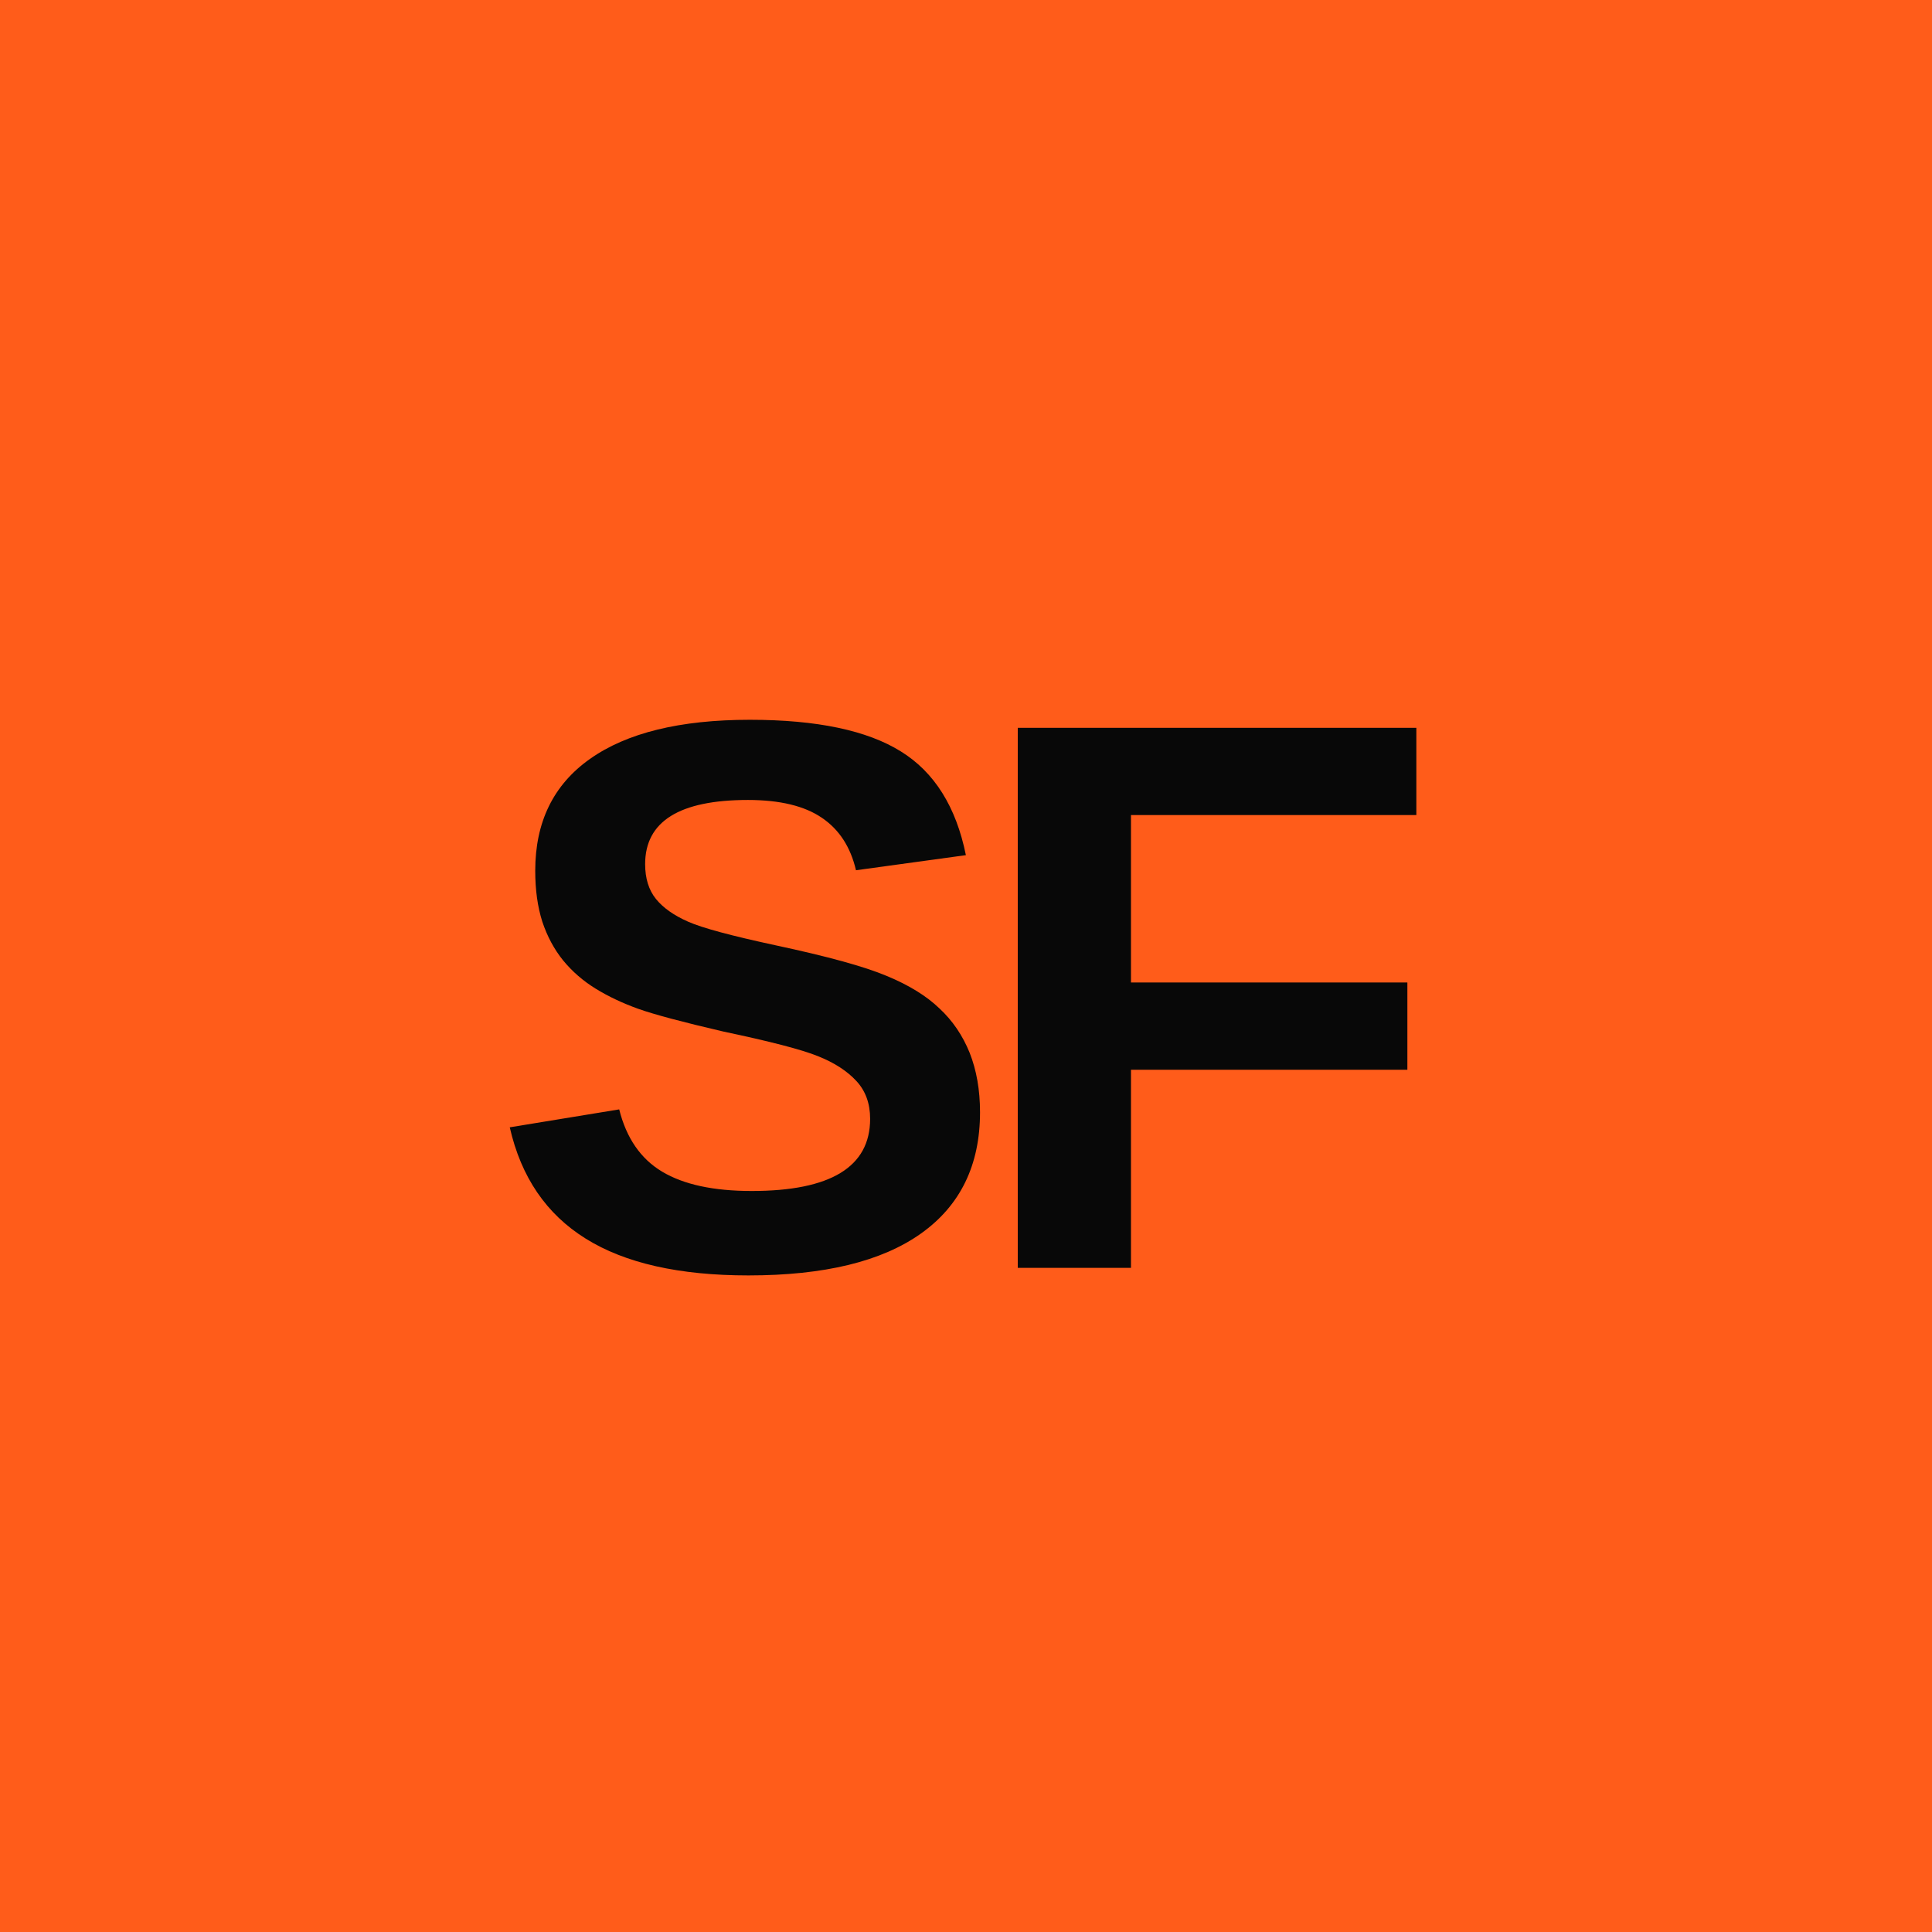
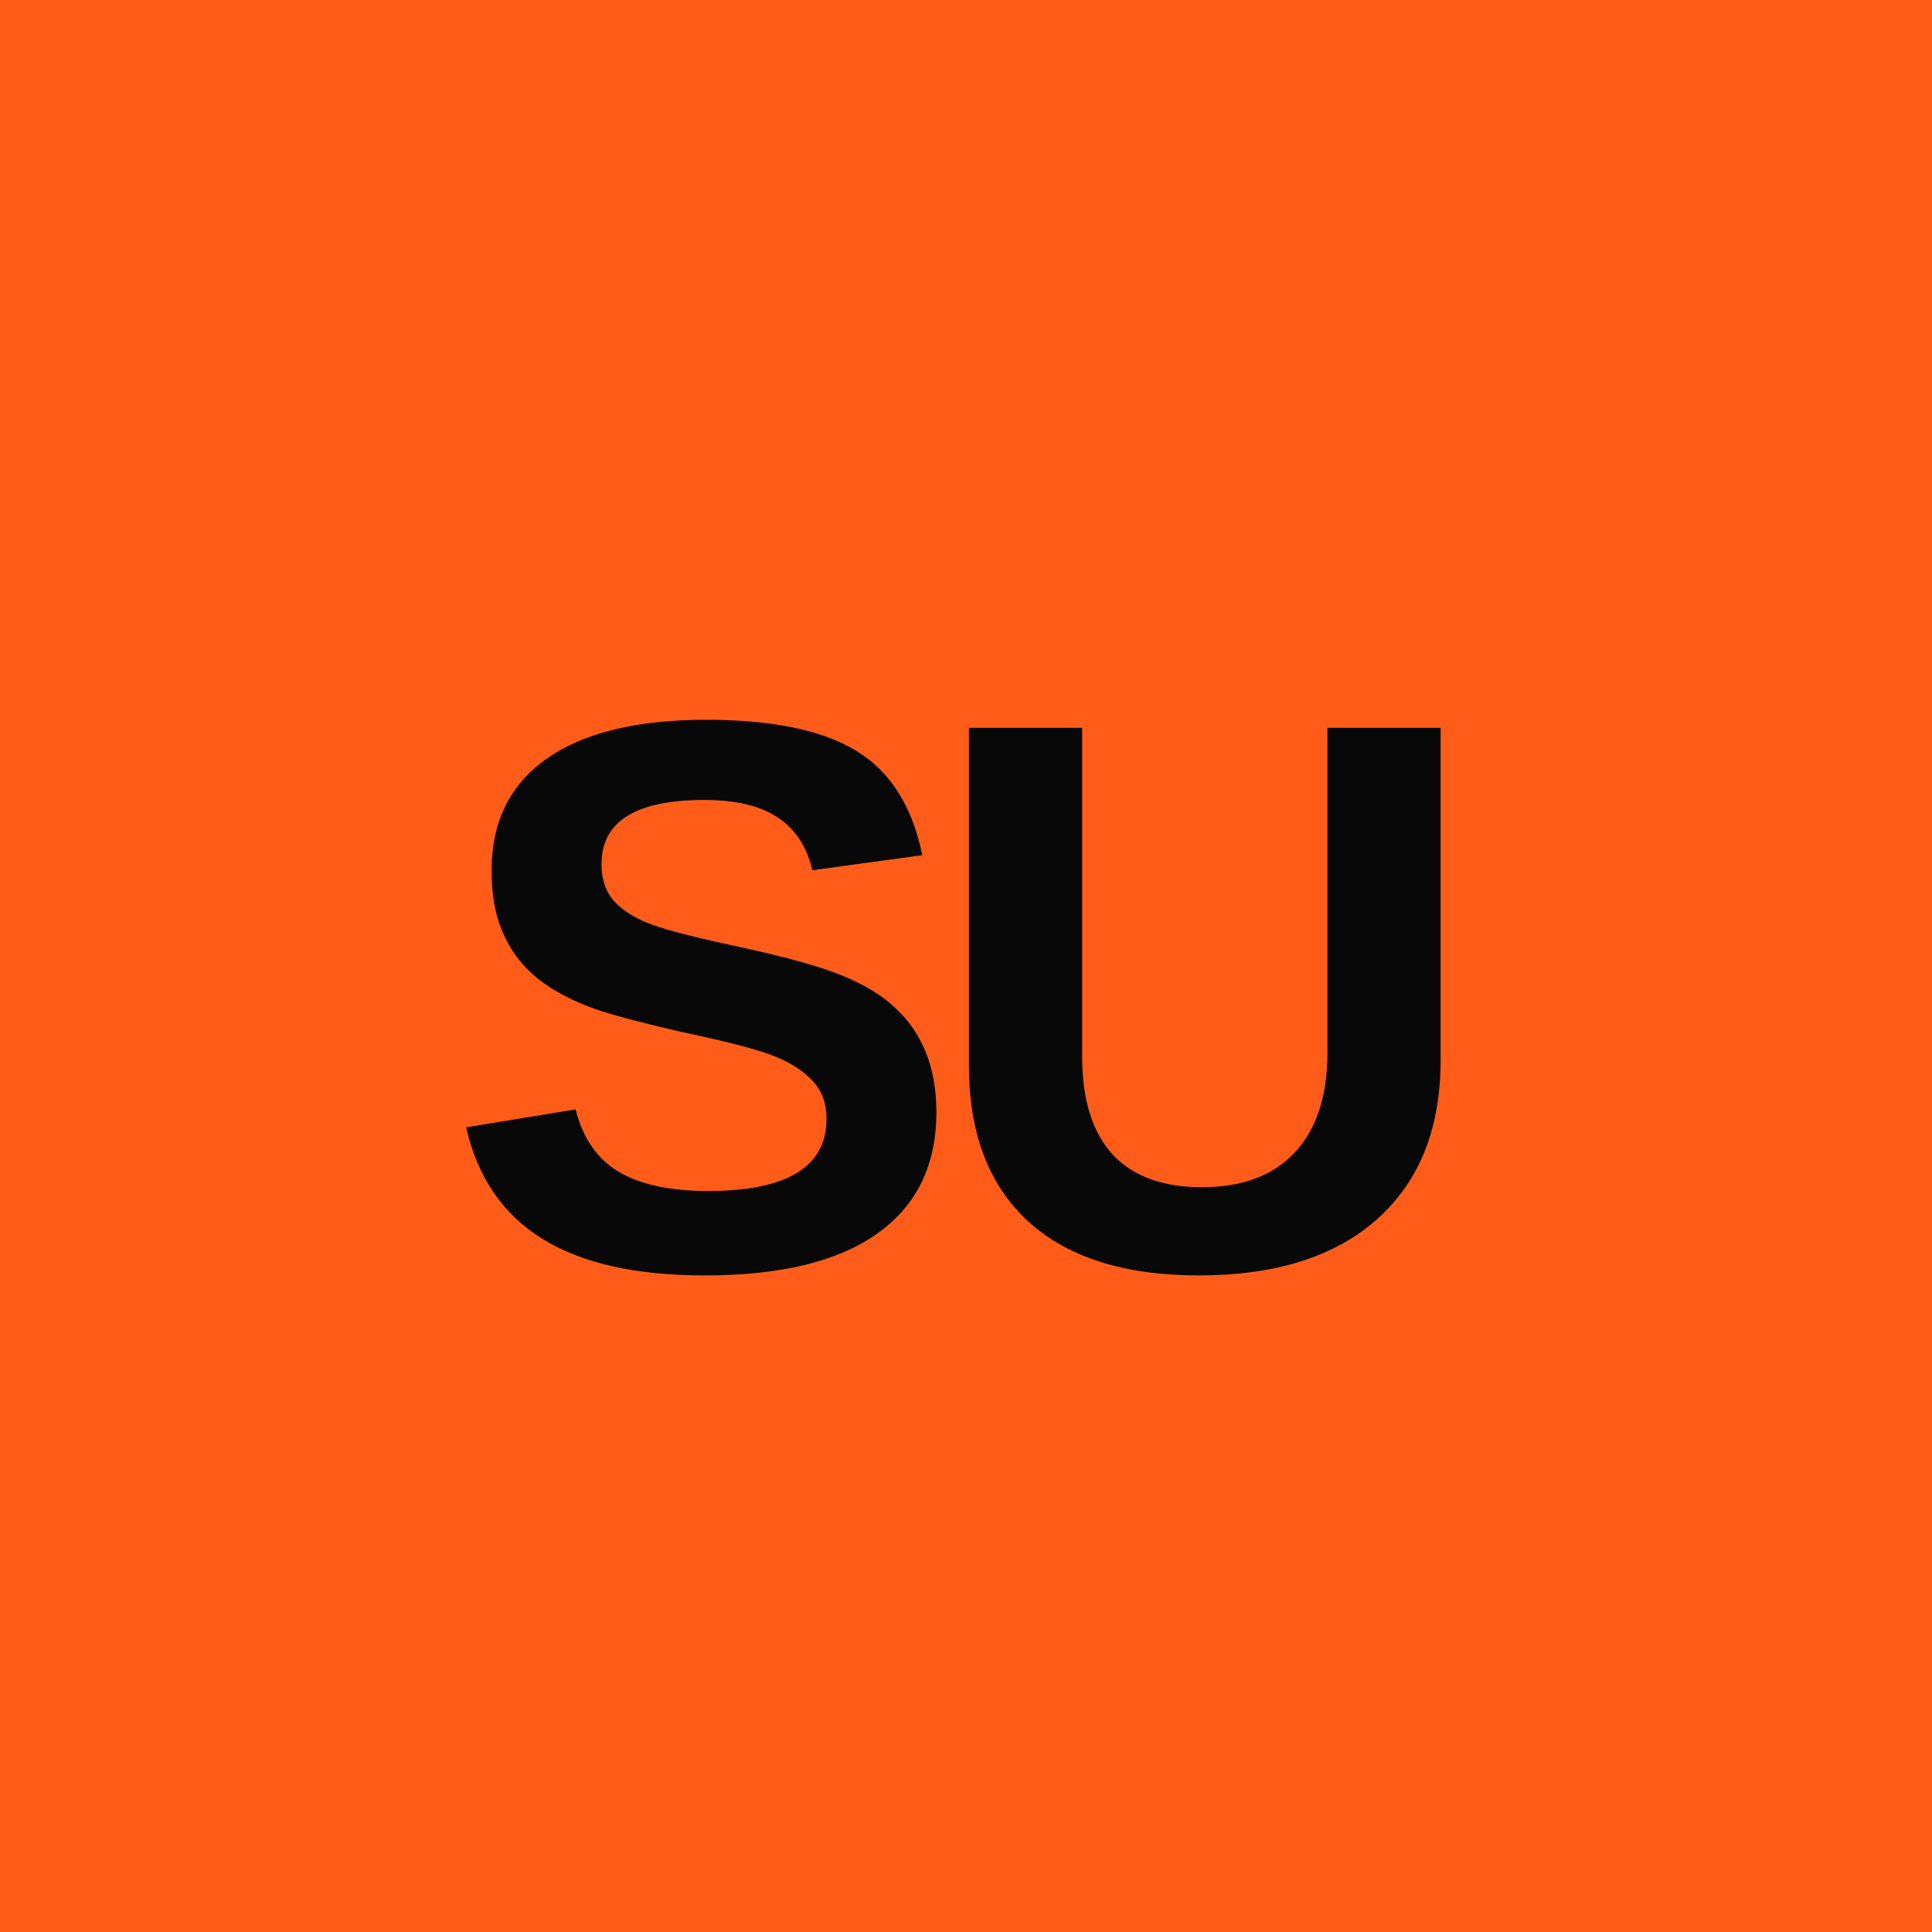
<svg xmlns="http://www.w3.org/2000/svg" viewBox="0 0 64 64">
  <rect width="64" height="64" fill="#ff5c1a" />
-   <text x="32" y="42" fill="#080808" font-family="Arial, Helvetica, sans-serif" font-size="26" font-weight="700" text-anchor="middle" letter-spacing="-1.5">SF</text>
+   <text x="32" y="42" fill="#080808" font-family="Arial, Helvetica, sans-serif" font-size="26" font-weight="700" text-anchor="middle" letter-spacing="-1.5">SU</text>
</svg>
